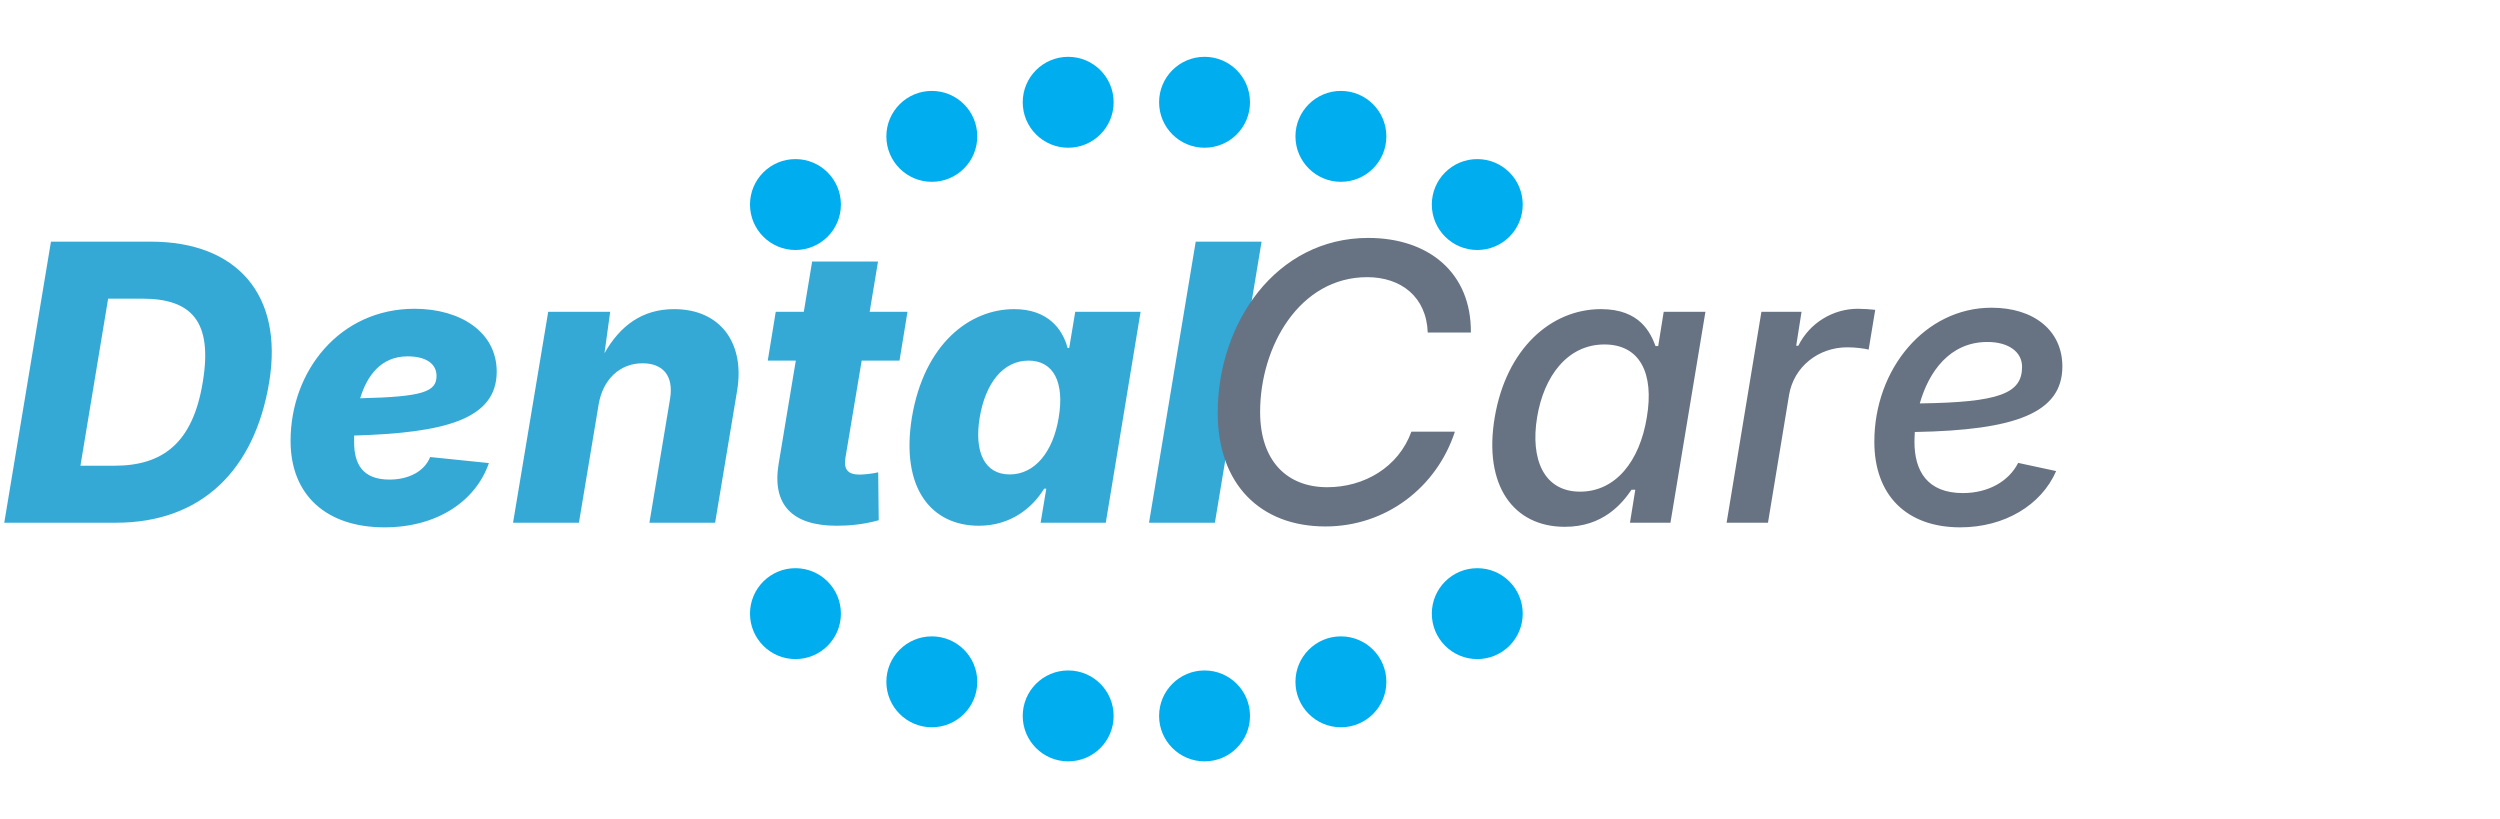
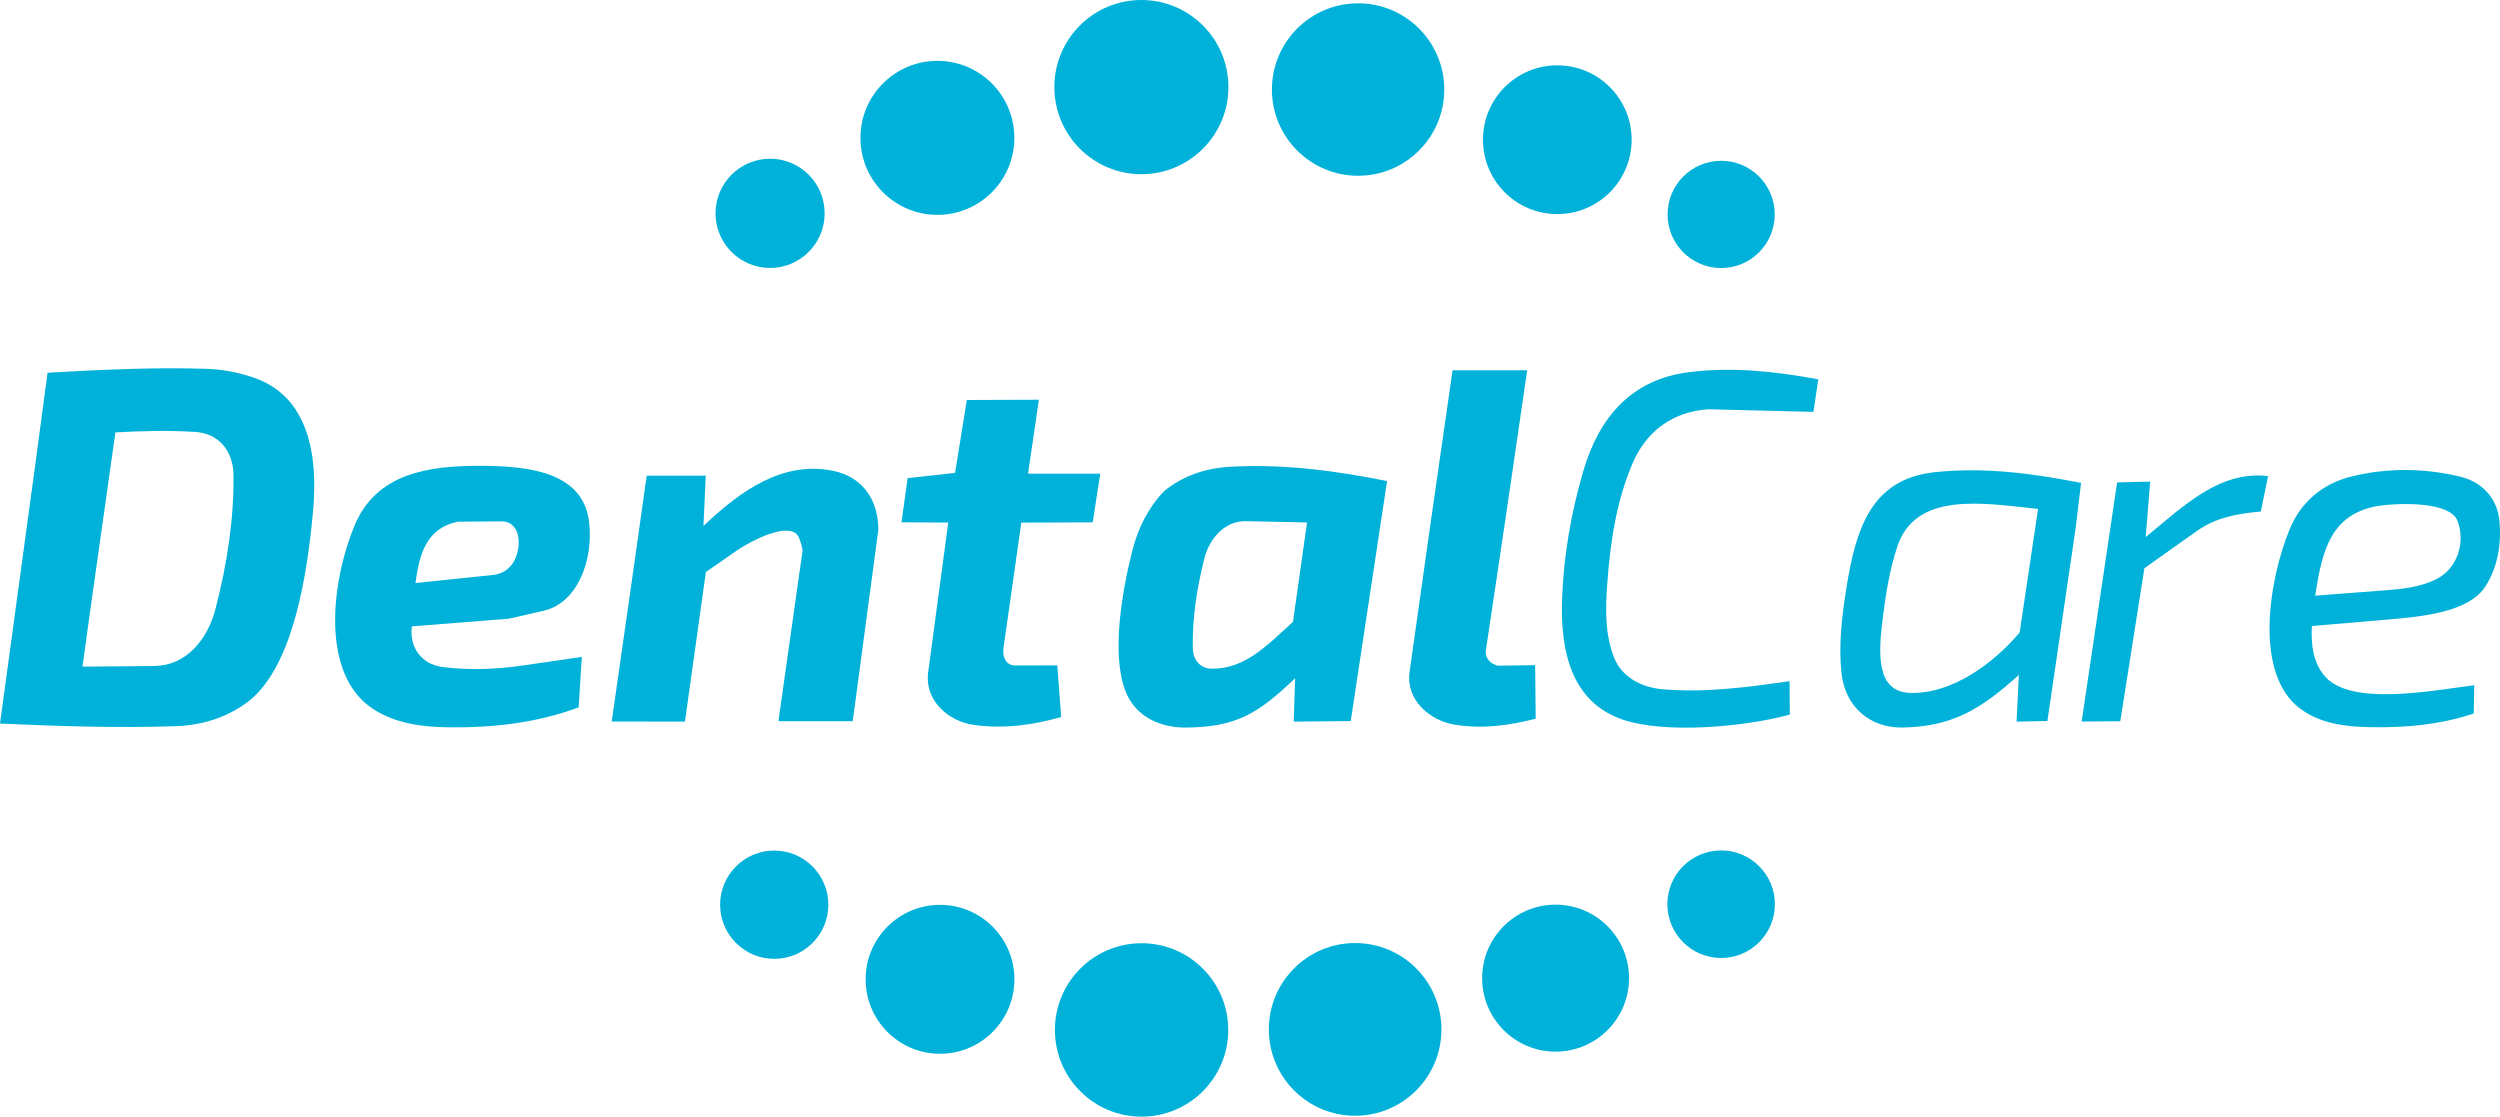
- <svg xmlns="http://www.w3.org/2000/svg" width="220" height="72" viewBox="0 0 220 72" fill="none" role="img" aria-labelledby="title">
-   <circle cx="82" cy="12" r="4" fill="#00AEEF" />
-   <circle cx="94" cy="9" r="4" fill="#00AEEF" />
-   <circle cx="106" cy="9" r="4" fill="#00AEEF" />
-   <circle cx="118" cy="12" r="4" fill="#00AEEF" />
-   <circle cx="130" cy="18" r="4" fill="#00AEEF" />
-   <circle cx="70" cy="18" r="4" fill="#00AEEF" />
-   <circle cx="70" cy="54" r="4" fill="#00AEEF" />
-   <circle cx="82" cy="60" r="4" fill="#00AEEF" />
-   <circle cx="94" cy="63" r="4" fill="#00AEEF" />
-   <circle cx="106" cy="63" r="4" fill="#00AEEF" />
-   <circle cx="118" cy="60" r="4" fill="#00AEEF" />
-   <circle cx="130" cy="54" r="4" fill="#00AEEF" />
-   <text x="0" y="46" font-family="Inter, Arial, sans-serif" font-size="34" font-weight="800" font-style="italic" fill="#35A9D6">Dental</text>
-   <text x="105" y="46" font-family="Inter, Arial, sans-serif" font-size="34" font-weight="500" font-style="italic" fill="#677383">Care</text>
+ <svg xmlns="http://www.w3.org/2000/svg" id="_Слой_2" data-name="Слой 2" viewBox="0 0 1117.1 498.98">
+   <defs>
+     <style>
+       .cls-1 {
+         fill: #00b2d9;
+       }
+     </style>
+   </defs>
+   <g id="_Слой_1-2" data-name="Слой 1">
+     <g>
+       <path class="cls-1" d="M139.87,228.6c-2.47,26.58-8.3,67.7-28.06,84.19-9.42,7.43-20.72,11.26-33.19,11.69-26.39.91-52.11,0-78.62-1.17l15.99-117.39,5.26-39.37c23.86-1.32,47.18-2.51,71.17-1.74,7.19.23,14.44,1.69,21.08,3.98,24.6,8.47,28.67,35.04,26.37,59.8ZM96.27,272.14c5.13-19.7,8.27-39.68,8.07-59.78-.11-10.86-6.54-18.75-17.3-19.38-11.7-.69-23.54-.45-35.48.24l-11.64,82.37-3.06,22.29,31.92-.27c14.35-.12,23.91-11.69,27.5-25.48Z" />
+       <path class="cls-1" d="M578.75,303.02c-16.43,15.69-25.96,21.73-48.34,22.09-11.73.19-22.89-4.66-27.44-16.09-6.46-16.23-1.73-44.39,2.95-62.8,2.61-10.24,7.1-19.31,14.29-26.8,8.33-6.77,18.18-10.18,29.25-10.84,23.7-1.39,47.17,1.7,70.34,6.4l-16.24,107.23-25.48.24.65-19.43ZM577.76,277.85l6.27-44.39-27.23-.58c-8.99-.19-15.43,6.73-18.23,15.06-3.53,13.63-5.86,27.47-5.58,41.6.1,5.18,3.16,9.22,8.49,9.27,15.02.13,25.02-10.72,36.27-20.95Z" />
+       <path class="cls-1" d="M197.73,298.05c12.04,1.51,24,1.05,35.7-.65l26.56-3.87-1.42,22.55c-18.47,6.85-37.86,9.15-57.94,8.91-11.82-.14-23.43-1.56-33.53-7.94-24.24-15.33-19.06-57.39-8.59-82.39,9.62-22.96,32.46-26.59,56.09-26.52,21.13.07,45.93,2.51,48.63,25.07,2.01,16.75-4.96,36.19-20.33,39.7l-15.43,3.53-43.41,3.45c-1.32,8.75,3.94,16.94,13.66,18.16ZM220.19,256.93c7.78-.81,11.41-7.37,11.59-14.34.13-4.95-2.27-9.66-7.66-9.62l-19.54.14c-13.63,2.79-17.16,13.74-18.92,27.41l34.53-3.6Z" />
+       <path class="cls-1" d="M315.41,255.6l-9.34,66.85-32.73-.05,9.39-65.63,6.24-44.23,26.38.02-1.01,22.47c16.57-15.85,35.65-29.31,58.11-24.61,12.97,2.71,20.13,13.03,20.01,26.45l-11.43,85.38h-33.2s10.82-76.44,10.82-76.44c-.59-2.49-1.27-5.29-2.26-6.62-4.24-5.7-19.46,1.43-28.5,7.73l-12.46,8.69Z" />
+       <path class="cls-1" d="M472.45,297.33l1.72,23.04c-12.86,3.7-25.65,5.38-38.99,3.56-11.5-1.57-22.12-11.02-20.45-23.47l8.99-66.96-20.9-.11,2.75-19.75,21.19-2.34,5.26-32.57,32.2-.11-4.85,33.02,32.27.02-3.38,21.75-31.89.11-7.99,56.16c-.51,3.56.92,7.69,5.29,7.68l18.77-.03Z" />
+       <path class="cls-1" d="M685.97,297.22l.24,23.92c-12.43,3.2-23.85,4.63-36.15,2.68-11.11-1.76-21.97-11.08-20.22-23.49l9.16-64.86,10.06-70.01h33.35s-9.54,65.3-9.54,65.3l-8.91,59.78c-.55,3.68,2.35,6.34,5.4,6.91l16.61-.23Z" />
+       <path class="cls-1" d="M902.14,301.56c-16.43,14.84-29.33,23.12-51.87,23.53-14.88.27-25.85-9.4-27.43-24.42-1.29-12.37.12-24.77,2.11-37.35,4.17-26.37,10.78-49.28,39.57-52.33,22.02-2.33,43.51.48,65.38,4.79l-2.27,19.15-12.76,87.23-13.79.3,1.04-20.91ZM853.75,309.63c18.63.41,36.96-13.14,48.71-26.99l8.22-55.22c-25.3-2.78-54.77-7.7-62.92,16.88-3.44,10.46-5.14,21.14-6.52,32.29-1.85,15.05-3.19,32.69,12.5,33.04Z" />
+       <path class="cls-1" d="M1039.2,302.59c11.88,12.73,46,6.28,66.39,3.58l-.22,12.64c-15.38,5.12-30.24,6.39-46.31,6.11-11.08-.19-22.12-1.53-31.17-8.21-20.75-15.32-14.32-56.79-4.87-80.02,5.01-12.31,14.72-20.53,27.5-23.72,16.07-4.02,32.81-3.85,48.86.04,9.81,2.37,16.58,9.81,17.48,19.79.9,9.95-.64,20.07-5.95,28.75-7.5,12.26-29.11,14.02-44.71,15.35l-33.16,2.83c-.43,8,.43,16.69,6.17,22.84ZM1088.78,258.72c9.46-4.79,13.05-16.82,9.23-26.18-3.24-7.95-23.31-8.1-35.23-6.5-21.05,3.58-25.11,19.31-28.24,40.13l30.75-2.35c7.78-.6,15.98-1.3,23.49-5.1Z" />
+       <path class="cls-1" d="M799.65,304.36l.11,14.94c-20.67,5.65-55.91,8.62-74.51,2.31-23.02-7.8-28.12-30.47-27.25-54.08.71-19.39,4.01-38.18,9.4-56.79,7.07-24.4,21.74-41.33,47.5-44.47,19.36-2.36,38.01-.38,57.6,3.22l-2.19,14.56-46.82-1.17c-15.86.96-27.81,9.67-33.98,24.13-7.23,16.96-9.94,34.92-11.31,53.61-.83,11.31-1.14,22.46,3,33.12,3.47,8.91,12.37,13.49,21.87,14.27,19.01,1.55,37.02-.81,56.58-3.65Z" />
+       <ellipse class="cls-1" cx="510.02" cy="38.92" rx="38.89" ry="38.92" />
+       <ellipse class="cls-1" cx="510.1" cy="460.22" rx="38.73" ry="38.75" />
+       <ellipse class="cls-1" cx="605.53" cy="459.98" rx="38.56" ry="38.59" />
+       <ellipse class="cls-1" cx="606.85" cy="40.01" rx="38.51" ry="38.53" />
+       <ellipse class="cls-1" cx="418.87" cy="61.6" rx="34.39" ry="34.41" />
+       <ellipse class="cls-1" cx="420.04" cy="437.6" rx="33.24" ry="33.27" />
+       <ellipse class="cls-1" cx="695.86" cy="62.43" rx="33.22" ry="33.24" />
+       <ellipse class="cls-1" cx="695.1" cy="437.08" rx="32.82" ry="32.84" />
+       <path class="cls-1" d="M947.43,322.28l-17.26.13,15.84-106.86,14.77-.34-1.98,24.75c16.63-13.52,32.67-29.78,54.67-27.23l-3.24,15.84c-10.66.96-20.14,2.7-28.51,8.64l-23.52,16.69-10.77,68.37Z" />
+       <ellipse class="cls-1" cx="344.11" cy="95.33" rx="24.38" ry="24.4" />
+       <ellipse class="cls-1" cx="345.96" cy="404.26" rx="24.18" ry="24.19" />
+       <ellipse class="cls-1" cx="769.07" cy="404.04" rx="24.02" ry="24.03" />
+       <ellipse class="cls-1" cx="769.08" cy="95.81" rx="23.94" ry="23.96" />
+     </g>
+   </g>
</svg>
